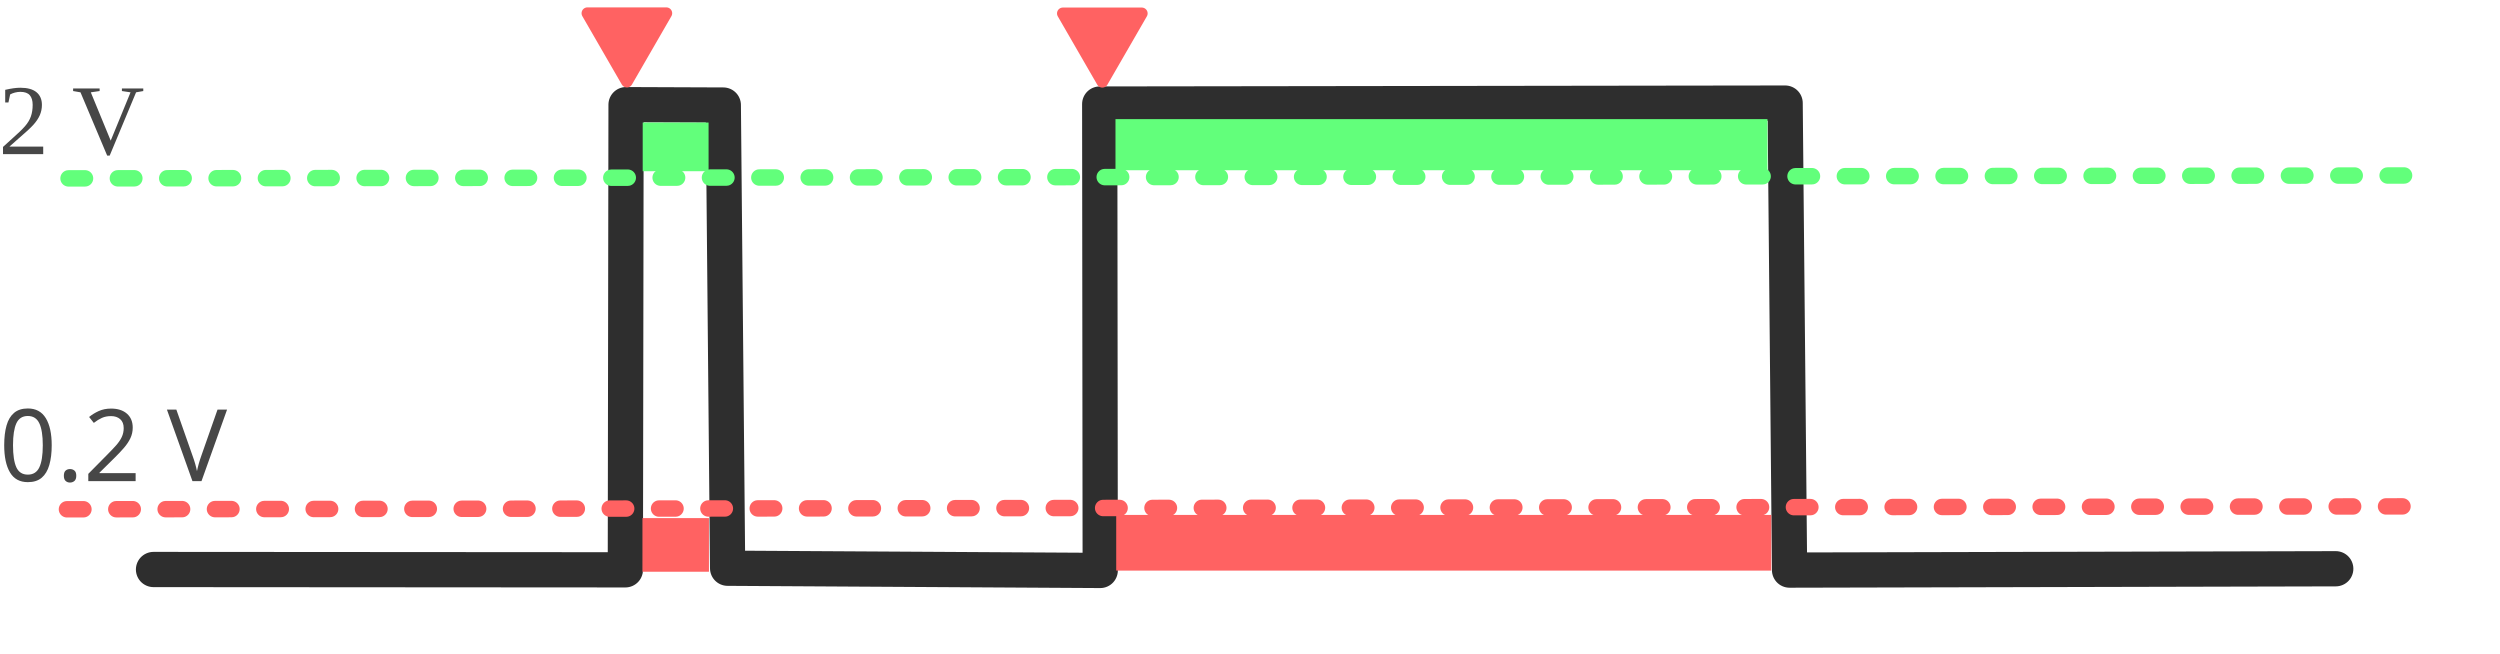
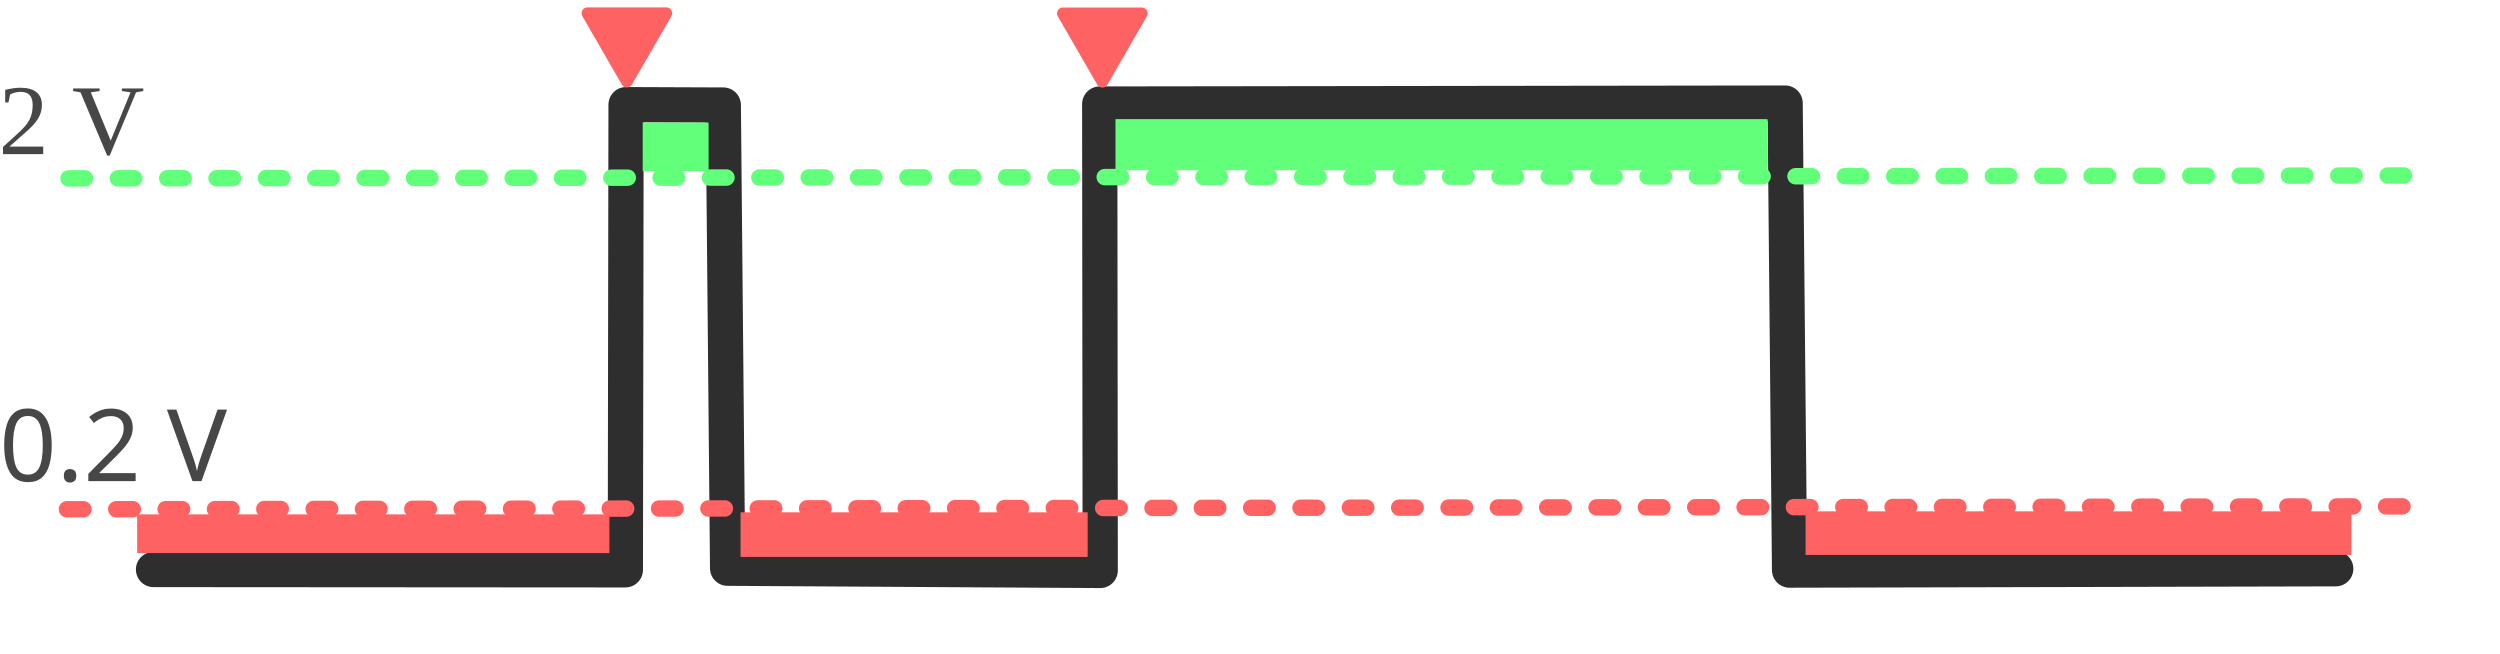
<svg xmlns="http://www.w3.org/2000/svg" width="1064" height="278" viewBox="0 0 1064 278" version="1.1" id="svg1">
  <defs id="defs1" />
  <g id="layer1">
    <path style="fill:none;stroke:#2e2e2e;stroke-width:15;stroke-linecap:round;stroke-linejoin:round;stroke-dasharray:none;stroke-opacity:1" d="m 65.338,242.381 200.812,0.14 0.303,-197.978 41.385,0.169 1.834,197.125 158.579,0.947 -0.21,-198.499 291.709,-0.412 1.886,198.759 232.454,-0.571" id="path1" />
    <text xml:space="preserve" style="text-align:center;text-anchor:middle;fill:none;stroke:#2e2e2e;stroke-width:10;stroke-linecap:round;stroke-linejoin:round;stroke-dasharray:none;stroke-opacity:1" x="71.96" y="791.854" id="text1">
      <tspan id="tspan1" x="71.96" y="791.854" />
    </text>
    <path style="fill:none;fill-opacity:1;stroke:#62ff7b;stroke-width:7;stroke-linecap:round;stroke-linejoin:round;stroke-dasharray:7, 14;stroke-dashoffset:0;stroke-opacity:1" d="M 29.175,75.918 1036.251,74.67" id="path2" />
    <path style="fill:none;fill-opacity:1;stroke:#ff6262;stroke-width:7;stroke-linecap:round;stroke-linejoin:round;stroke-dasharray:7, 14;stroke-dashoffset:0;stroke-opacity:1" d="M 28.5,216.748 1035.576,215.5" id="path2-5" />
    <rect style="fill:#62ff7b;fill-opacity:1;stroke:none;stroke-width:4.552;stroke-linecap:round;stroke-linejoin:round;stroke-dasharray:4.552, 9.103;stroke-dashoffset:0;stroke-opacity:1" id="rect2" width="28.036" height="20.713" x="273.535" y="52.156" />
    <rect style="fill:#62ff7b;fill-opacity:1;stroke:none;stroke-width:14.674;stroke-linecap:round;stroke-linejoin:round;stroke-dasharray:14.674, 29.348;stroke-dashoffset:0;stroke-opacity:1" id="rect2-2" width="277.476" height="21.753" x="474.75" y="50.698" />
-     <rect style="fill:#ff6262;fill-opacity:1;stroke:none;stroke-width:4.801;stroke-linecap:round;stroke-linejoin:round;stroke-dasharray:4.801, 9.602;stroke-dashoffset:0;stroke-opacity:1" id="rect2-7" width="28.304" height="22.827" x="273.425" y="220.503" />
-     <rect style="fill:#ff6262;fill-opacity:1;stroke:none;stroke-width:15.352;stroke-linecap:round;stroke-linejoin:round;stroke-dasharray:15.352, 30.704;stroke-dashoffset:0;stroke-opacity:1" id="rect2-7-6" width="278.778" height="23.698" x="475.061" y="219.15" />
+     <rect style="fill:#ff6262;fill-opacity:1;stroke:none;stroke-width:10.002;stroke-linecap:round;stroke-linejoin:round;stroke-dasharray:10.002, 20.004;stroke-dashoffset:0;stroke-opacity:1" id="rect2-7" width="147.731" height="18.983" x="315.179" y="218.038" />
+     <rect style="fill:#ff6262;fill-opacity:1;stroke:none;stroke-width:10.871;stroke-linecap:round;stroke-linejoin:round;stroke-dasharray:10.871, 21.743;stroke-dashoffset:0;stroke-opacity:1" id="rect2-7-5" width="200.979" height="16.485" x="58.375" y="218.915" />
+     <rect style="fill:#ff6262;fill-opacity:1;stroke:none;stroke-width:12.395;stroke-linecap:round;stroke-linejoin:round;stroke-dasharray:12.395, 24.79;stroke-dashoffset:0;stroke-opacity:1" id="rect2-7-6" width="232.291" height="18.54" x="768.455" y="217.624" />
    <text xml:space="preserve" style="font-size:42.667px;text-align:center;text-anchor:middle;fill:#474747;fill-opacity:1;stroke:none;stroke-width:5;stroke-linecap:round;stroke-linejoin:round;stroke-dasharray:5, 10;stroke-dashoffset:0;stroke-opacity:1" x="74.833" y="204.781" id="text2">
      <tspan id="tspan2" x="74.833" y="204.781" style="font-style:normal;font-variant:normal;font-weight:normal;font-stretch:normal;font-family:sans-serif;-inkscape-font-specification:sans-serif">0.2 V</tspan>
    </text>
    <text xml:space="preserve" style="font-size:42.667px;text-align:center;text-anchor:middle;fill:#474747;fill-opacity:1;stroke:none;stroke-width:5;stroke-linecap:round;stroke-linejoin:round;stroke-dasharray:5, 10;stroke-dashoffset:0;stroke-opacity:1" x="57.092" y="65.595" id="text2-6">
      <tspan id="tspan2-1" x="57.092" y="65.595">2 V</tspan>
    </text>
    <path style="fill:#ff6262;fill-opacity:1;stroke:#ff6262;stroke-width:5;stroke-linecap:round;stroke-linejoin:round;stroke-dasharray:none;stroke-dashoffset:0;stroke-opacity:1" id="path4" d="m 197.993,37.364 -16.786,-29.074 33.571,-9e-7 z" transform="translate(68.80515,-2.651941)" />
    <path style="fill:#ff6262;fill-opacity:1;stroke:#ff6262;stroke-width:5;stroke-linecap:round;stroke-linejoin:round;stroke-dasharray:none;stroke-dashoffset:0;stroke-opacity:1" id="path4-2" d="m 197.993,37.364 -16.786,-29.074 33.571,-9e-7 z" transform="translate(271.1565,-2.578515)" />
  </g>
</svg>
